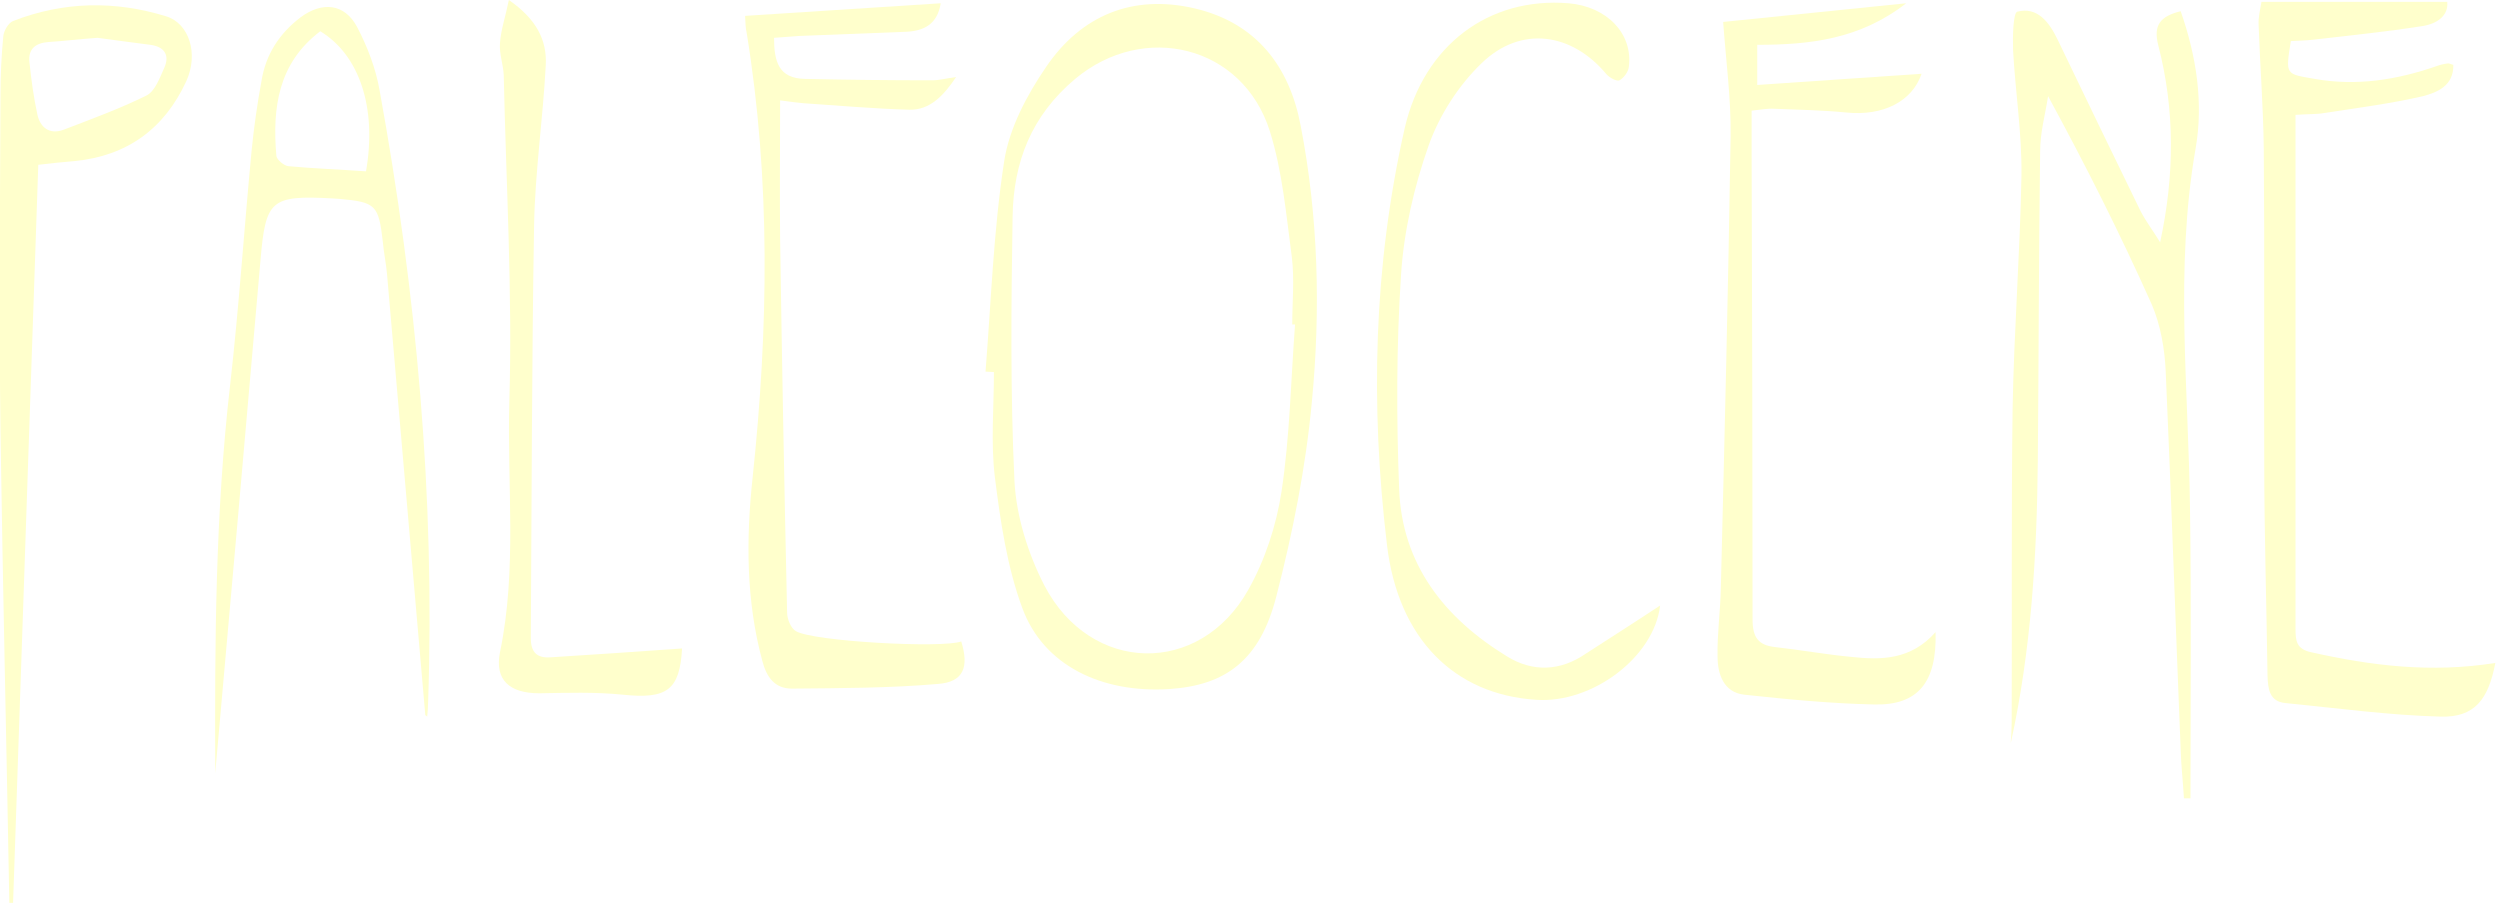
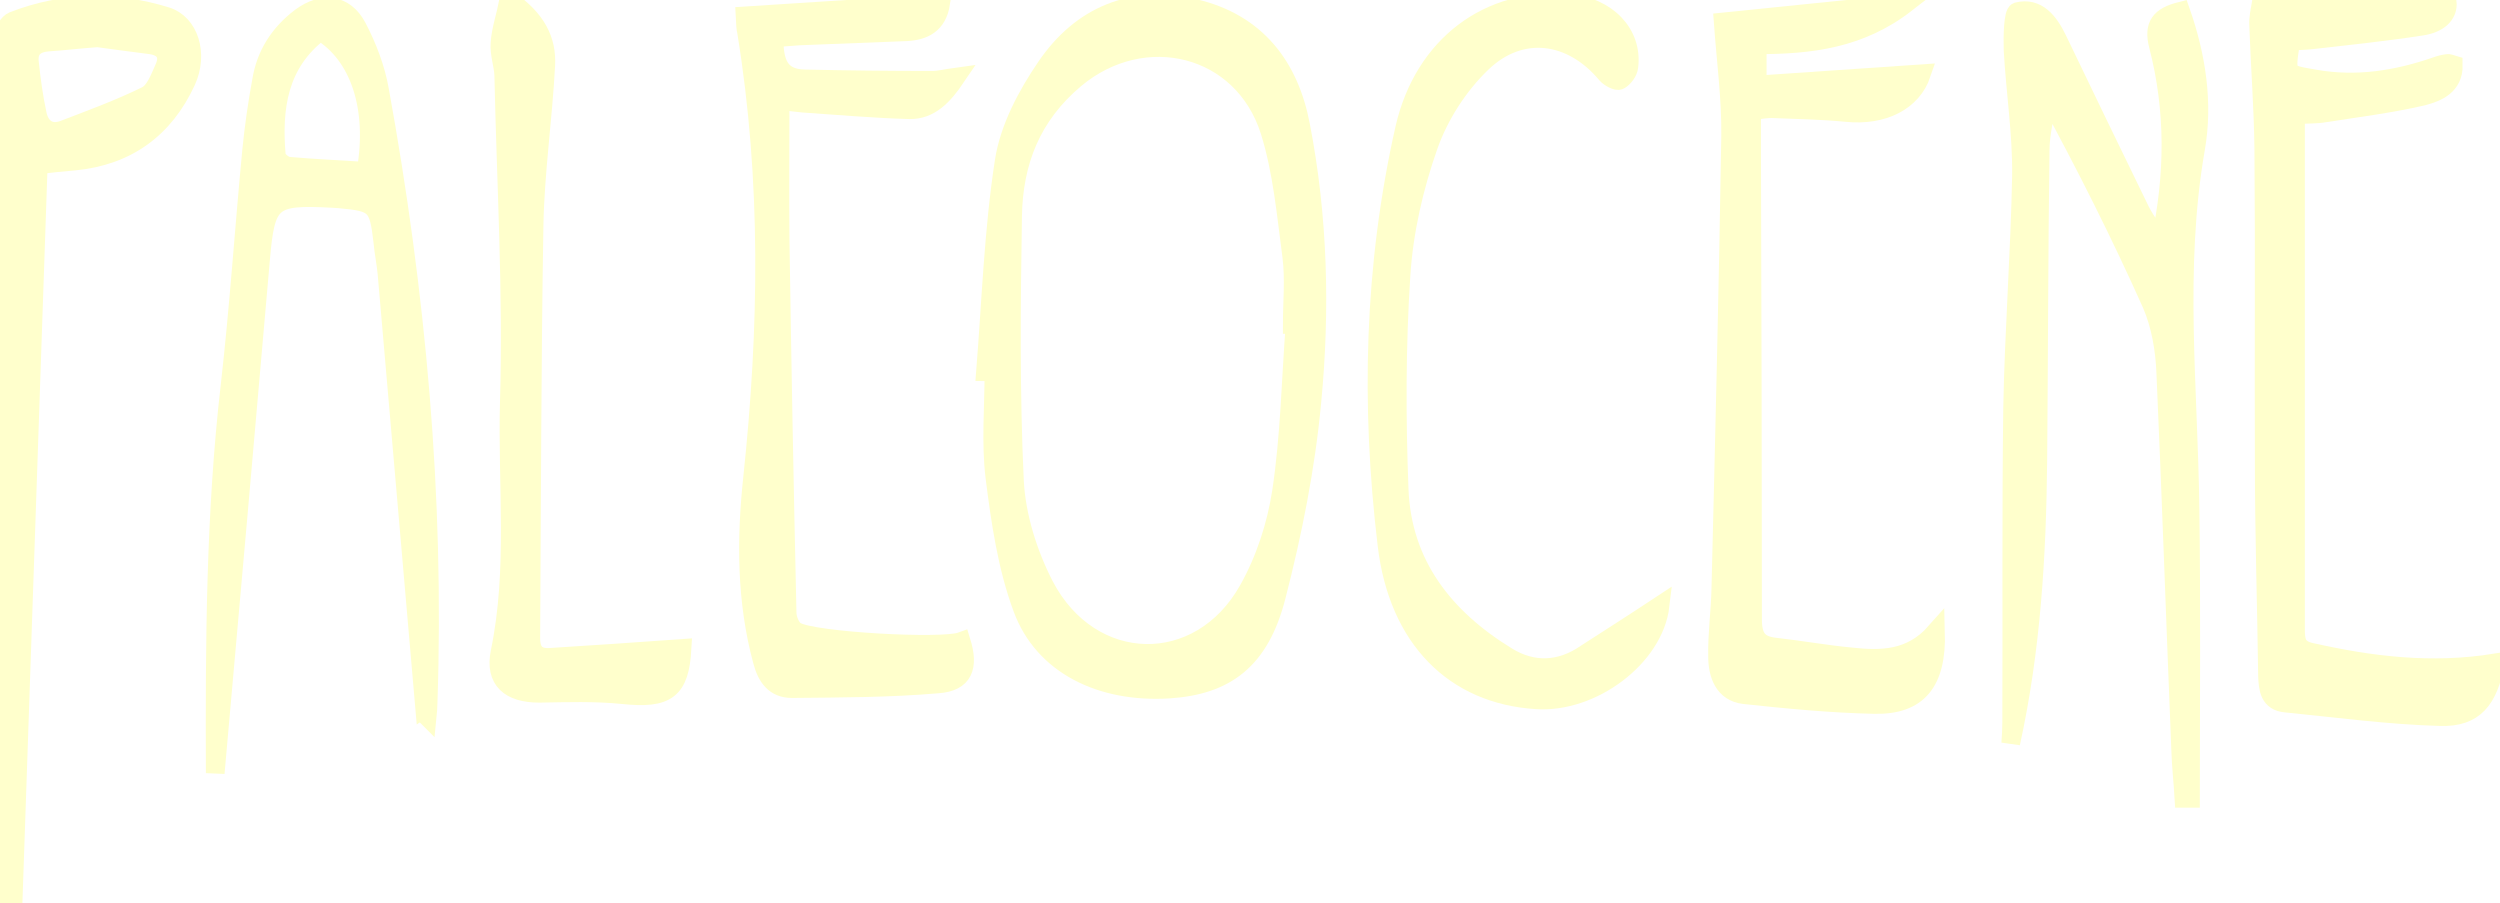
- <svg xmlns="http://www.w3.org/2000/svg" version="1.2" baseProfile="tiny" x="0px" y="0px" viewBox="0 0 535.5 193.3" fill="#ffffcc">
+ <svg xmlns="http://www.w3.org/2000/svg" version="1.2" baseProfile="tiny" x="0px" y="0px" viewBox="0 0 535.5 193.3" fill="#ffffcc" stroke="#ffffcc" stroke-width="4">
  <path d="M211.1,79.6c1.2-15.1,1.7-30.2,4-45.1c1.1-7.1,4.9-14.2,9-20.2c7.5-11,18.5-15.6,31.8-12.5c13.2,3.1,20.3,12.4,22.7,25.1  c3.8,19.6,4.3,39.5,2.4,59.2c-1.3,14-4.1,28-7.6,41.6c-3.5,13.7-10.8,19.1-23,19.9c-14.5,0.9-26.9-5.1-31.4-17.3  c-3.3-8.9-4.7-18.6-5.9-28.1c-0.9-7.4-0.2-15-0.2-22.5C212.4,79.7,211.7,79.6,211.1,79.6z M277.4,69.5c-0.2,0-0.4,0-0.6,0  c0-4.8,0.5-9.7-0.1-14.5c-1.2-9-2-18.3-4.7-26.9c-5.8-18.4-27-23.5-41.7-11.2c-9.4,7.9-13.2,17.8-13.4,29.4  c-0.3,18.9-0.5,37.9,0.4,56.8c0.4,7.5,2.9,15.5,6.4,22.3c9.9,19,33.3,19.5,43.7,0.9c3.6-6.4,6-13.8,7.1-21  C276.3,93.4,276.5,81.4,277.4,69.5z" />
  <path d="M534.5,142c-1.5,7.9-4.5,11.7-11.7,11.5c-11.1-0.3-22.1-1.8-33.2-2.9c-3.5-0.3-3.8-3-3.9-5.9c-0.2-15.2-0.7-30.3-0.7-45.5  c-0.1-22.5,0.1-44.9-0.1-67.4c-0.1-8.8-0.8-17.6-1.1-26.4c-0.1-1.6,0.3-3.2,0.6-5c13.4,0,26.4,0,39.8,0c0.3,2.9-2.1,4.7-5.4,5.2  c-7.7,1.2-15.5,2-23.3,2.9c-1.6,0.2-3.2,0.2-4.8,0.3c-1.2,7.4-1.1,7,5.1,8.1c9,1.6,17.6,0.2,26-2.7c0.8-0.3,1.6-0.5,2.4-0.6  c0.3-0.1,0.6,0.1,1.3,0.3c0.1,4.5-3.5,5.9-6.5,6.7c-6.9,1.6-14,2.5-21.1,3.6c-1.6,0.3-3.2,0.2-6.2,0.4c0,17,0,33.8,0,50.6  c0,19.8,0,39.7,0,59.5c0,2.6,0.2,4.3,3.3,5C507.9,142.6,520.8,144.2,534.5,142z" />
  <path d="M462.7,51.9c3.1-14.3,3.2-28.3-0.4-42.2c-1.1-4.3,0.4-6.2,4.8-7.3c3.4,9.7,4.9,19.7,3.2,29.4c-4.5,25.8-1.5,51.5-1.2,77.3  c0.3,20.6,0.1,41.3,0.1,61.9c-0.5,0-0.9,0-1.4,0c-0.2-3.5-0.6-6.9-0.7-10.4c-1.1-27-2-53.9-3.2-80.9c-0.2-4.9-1.1-10.1-3-14.5  c-6.7-15-14.1-29.7-22.2-44.6c-0.6,3.9-1.7,7.8-1.7,11.7c-0.3,22.1-0.3,44.3-0.5,66.4c-0.2,20.3-1.4,40.5-5.8,60.5  c0.1-1.5,0.2-3,0.2-4.4c0.1-22.5-0.1-44.9,0.2-67.4c0.3-16.6,1.6-33.3,1.9-49.9c0.1-8.9-1.3-17.8-1.8-26.7c-0.1-2.9,0-8,0.9-8.3  c4.3-1.1,6.8,2.2,8.6,5.9c5.9,12.3,11.8,24.5,17.8,36.8C459.7,47.5,461.3,49.6,462.7,51.9z" />
  <path d="M414.6,135.4c0.3,10.8-3.8,15.7-13.1,15.5c-9.3-0.2-18.6-1.1-27.9-2.1c-4.4-0.5-5.7-4.4-5.7-8.2c-0.1-4.8,0.6-9.6,0.7-14.5  c0.8-32.3,1.6-64.6,2.1-96.9c0.1-8.1-1-16.2-1.6-24.5c12.7-1.3,25.4-2.6,39.2-4c-9.9,7.7-20.6,8.9-31.9,8.9c0,2.7,0,5.1,0,8.6  c12-0.8,23.7-1.6,35.2-2.4c-2,5.9-8.2,9.1-16.1,8.3c-5.1-0.5-10.3-0.6-15.4-0.8c-1.5-0.1-2.9,0.2-4.9,0.4c0,3.4,0,6.5,0,9.6  c0.1,33.1,0.2,66.3,0.2,99.4c0,3.8,1.2,5.5,4.8,5.9c5.4,0.6,10.9,1.6,16.3,2.1C402.9,141.4,409.3,141.4,414.6,135.4z" />
  <path d="M159.6,3.4c14.1-0.9,27.9-1.8,41.9-2.7c-0.7,4.5-3.6,5.9-7.3,6.1c-7.7,0.3-15.3,0.6-23,0.9c-1.8,0.1-3.5,0.3-5.4,0.4  c0,5.1,1,8.7,6.6,8.8c9.1,0.2,18.2,0.3,27.3,0.3c1.5,0,2.9-0.4,5.1-0.7c-2.7,4-5.6,7.1-10,7c-7.6-0.2-15.2-0.9-22.8-1.4  c-1.3-0.1-2.6-0.3-4.9-0.6c0,10.2-0.1,20,0,29.8c0.4,26.6,0.9,53.3,1.5,79.9c0,1.4,0.8,3.4,1.9,4c3.7,2.2,31.3,3.7,35.4,2.2  c1.7,5.5,0.5,8.7-5,9.1c-10.4,0.9-20.9,0.9-31.3,1c-3.6,0-5.4-2.4-6.3-5.9c-3.5-12.9-3.5-26.1-2.1-39.2c3.4-32,3.9-63.8-1.3-95.6  C159.7,6.1,159.7,5.2,159.6,3.4z" />
  <path d="M8.2,35.3c-1.8,53-3.6,105.5-5.4,158.1c-0.3,0-0.5,0-0.8,0C1.4,159.7,0.6,126,0.1,92.3c-0.3-24-0.1-48,0-71.9  c0-4.2,0.2-8.4,0.6-12.6c0.1-1.2,1.1-2.9,2.1-3.3c10.8-4.2,21.8-4.4,32.8-1c4.9,1.5,7,8,4.3,13.9c-4.7,10.2-12.7,16-23.9,17.1  C13.4,34.7,10.8,35,8.2,35.3z M20.9,8.1C16.7,8.4,13.6,8.8,10.4,9C7.6,9.2,6,10.5,6.3,13.3c0.4,3.8,0.9,7.5,1.7,11.2  c0.6,2.8,2.6,4.4,5.6,3.3c6-2.3,12-4.5,17.7-7.3c1.9-0.9,2.9-3.8,3.9-6c1.2-2.7,0-4.5-3-4.9C28.1,9.1,24,8.5,20.9,8.1z" />
  <path d="M91.1,153.2c-2.7-31.5-5.5-63-8.2-94.5c-0.2-2.3-0.7-4.6-0.9-6.9c-0.9-7.9-1.5-8.5-9.3-9.2c-0.5,0-1-0.1-1.5-0.1  C58,41.8,56.9,42.8,55.8,55.7c-3.2,36.6-6.4,73.2-9.7,109.9c-0.1-27.8,0-55.5,3.2-83.2c1.9-16.7,3-33.5,4.6-50.2  c0.5-5,1.2-9.9,2.1-14.8c0.9-5.7,3.8-10.2,8.4-13.7c4.6-3.4,9.4-3,12.1,2.1c2.2,4.2,4,8.9,4.8,13.5c7.9,43.4,11.9,87.1,10.4,131.2  c0,1-0.1,2-0.2,3C91.3,153.3,91.2,153.2,91.1,153.2z M78.4,36.7c2.4-13.7-1.5-25-9.8-30c-9,6.8-10.3,16.4-9.4,26.7  c0.1,0.8,1.6,2.1,2.6,2.2C67.3,36.1,72.7,36.3,78.4,36.7z" />
  <path d="M355.6,129.7c-1.3,11.1-14.6,21-26.5,20.2c-17.6-1.1-29.6-13.1-32-33.1c-3.6-30-2.9-59.8,3.8-89.4  C305,9.7,318.9-0.7,336,0.7c8.2,0.7,13.8,6.5,12.9,13.6c-0.1,1.1-1.1,2.4-2,2.9c-0.5,0.3-2.1-0.5-2.8-1.3  c-7.4-8.9-18.3-10.5-26.7-2.4c-5,4.8-9.1,11.2-11.4,17.7c-3.1,8.8-5.3,18.3-5.9,27.7c-1,15.3-1,30.6-0.4,45.9  c0.6,16.1,9.7,27.6,23.1,35.8c5.5,3.4,11.4,3.2,16.9-0.6C344.8,136.7,350,133.4,355.6,129.7z" />
  <path d="M146.1,138.9c-0.5,8.9-3.2,10.9-12.7,9.9c-5.9-0.6-11.9-0.4-17.9-0.3c-6.3,0-9.6-2.8-8.4-8.8c3.7-17.8,1.5-35.8,2-53.7  c0.7-23.3-0.7-46.6-1.2-69.9c-0.1-2.3-1-4.6-0.8-6.9c0.2-2.9,1.2-5.7,1.9-9.2c5.9,4.1,8.2,8.6,7.9,14c-0.6,11.5-2.3,22.9-2.5,34.3  c-0.5,29.5-0.5,58.9-0.7,88.4c0,3,1.3,4.3,4.2,4.1C127.2,140.2,136.5,139.6,146.1,138.9z" />
</svg>
